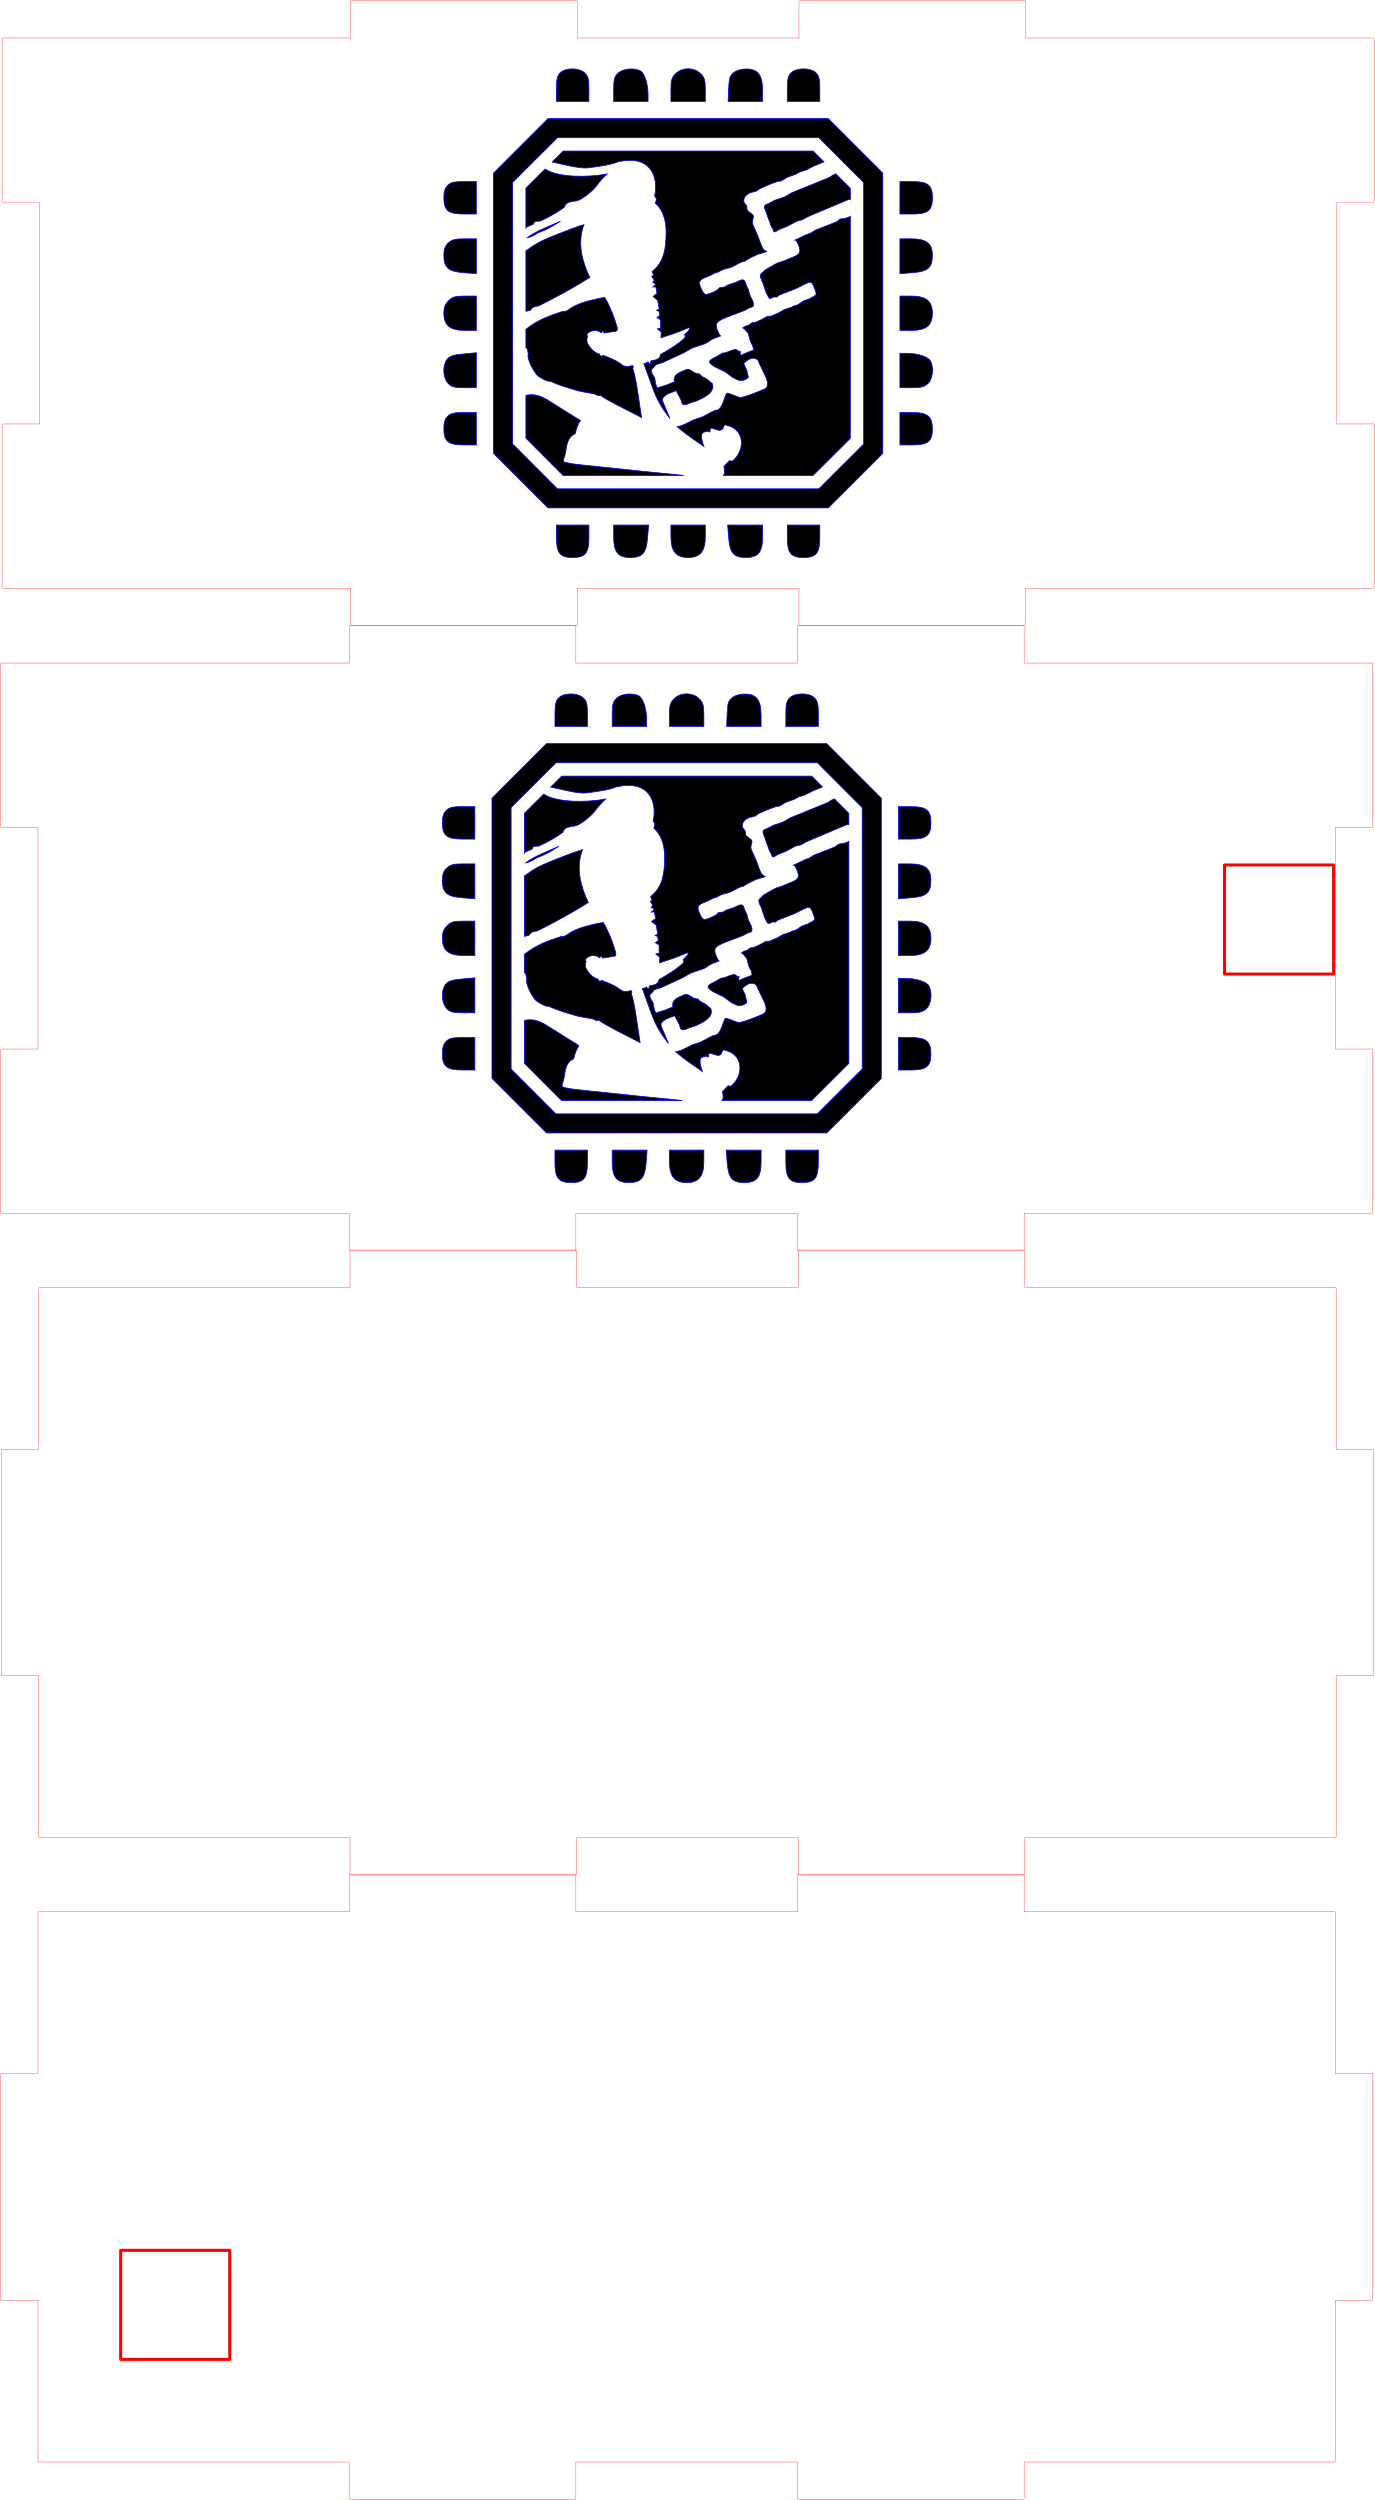
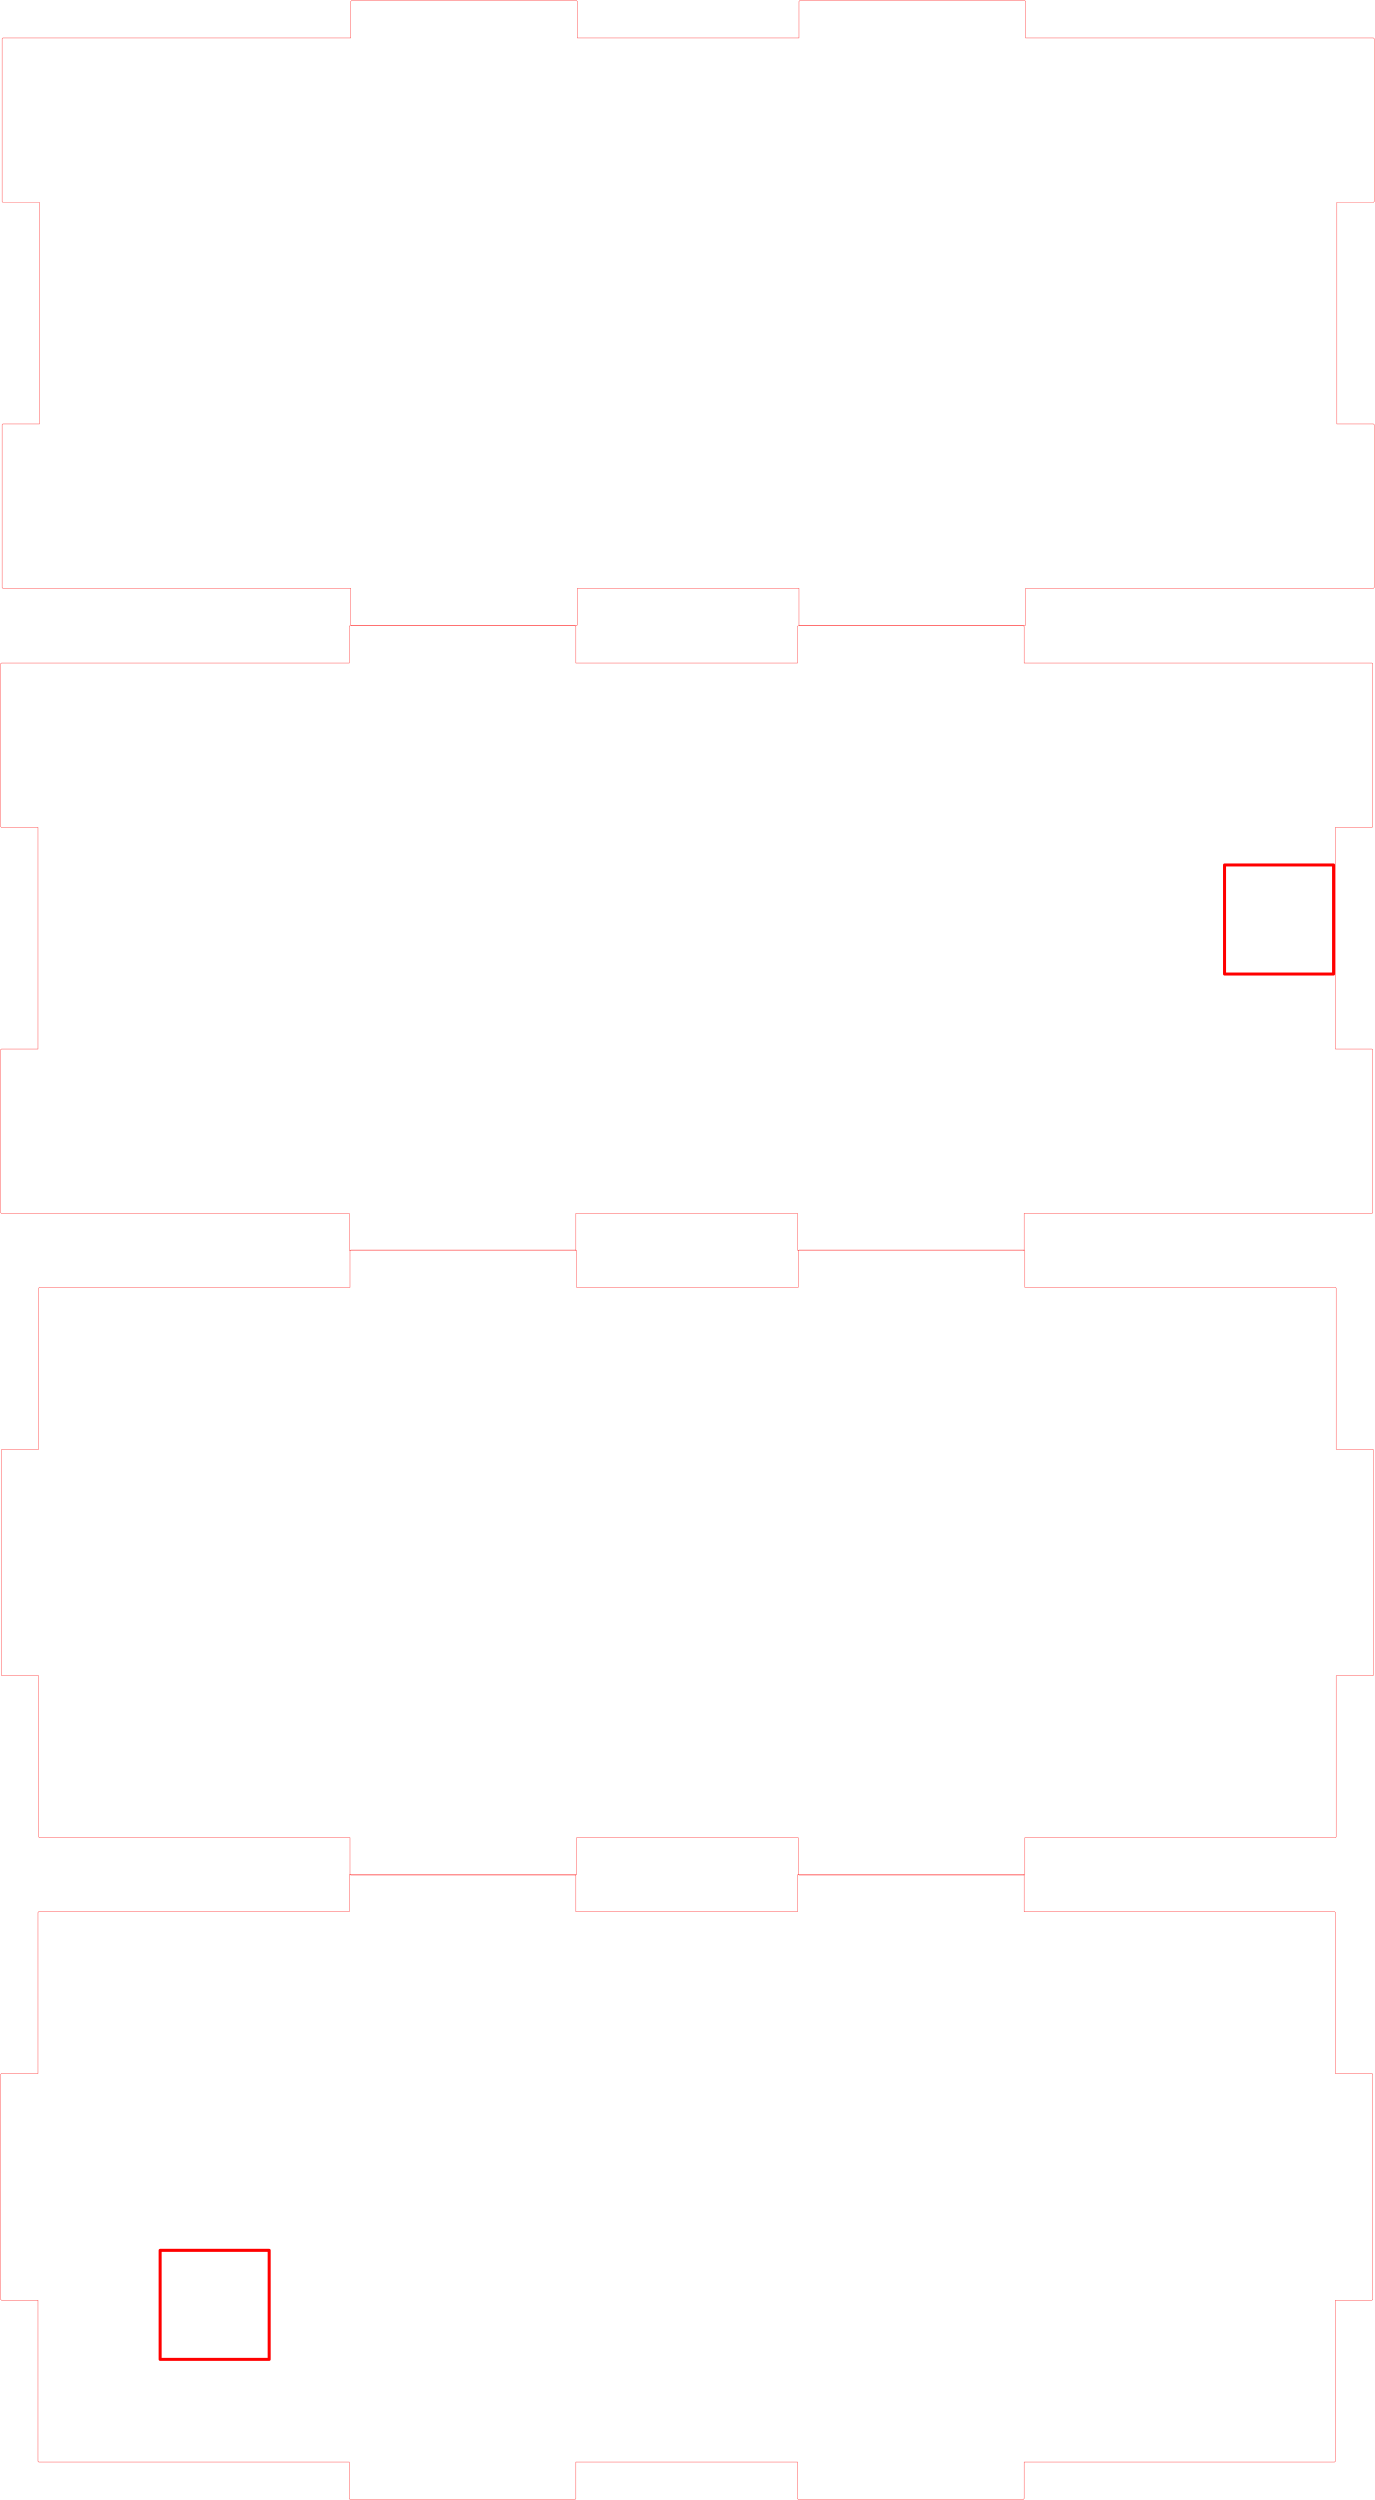
<svg xmlns="http://www.w3.org/2000/svg" id="svg7227" version="1.1" viewBox="0 0 110.418 200.782" height="200.782mm" width="110.418mm">
  <defs id="defs7221" />
  <path style="font-size:12px;vector-effect:non-scaling-stroke;fill:none;fill-rule:evenodd;stroke:#ff0000;stroke-width:0.1;stroke-linecap:round" id="top_outsideCutPath" d="m 46.25,200.673 v -2.941 h 17.8 v 2.941 l 0.059,0.059 h 18.082 l 0.059,-0.059 v -2.941 h 24.941 l 0.059,-0.059 v -12.941 h 2.941 l 0.059,-0.059 v -18.082 l -0.059,-0.059 h -2.941 v -12.941 l -0.059,-0.059 H 82.25 v -2.941 l -0.059,-0.059 H 64.109 l -0.059,0.059 v 2.941 h -17.8 v -2.941 l -0.059,-0.059 H 28.109 l -0.059,0.059 v 2.941 H 3.109 l -0.059,0.059 v 12.941 H 0.109 l -0.059,0.059 v 18.082 l 0.059,0.059 H 3.05 v 12.941 l 0.059,0.059 H 28.05 v 2.941 l 0.059,0.059 h 18.082 z" />
  <path style="font-size:12px;vector-effect:non-scaling-stroke;fill:none;fill-rule:evenodd;stroke:#ff0000;stroke-width:0.1;stroke-linecap:round" id="bottom_outsideCutPath" d="m 46.309,150.532 v -2.941 h 17.8 v 2.941 l 0.059,0.059 h 18.082 l 0.059,-0.059 v -2.941 h 24.941 l 0.059,-0.059 v -12.941 h 2.941 l 0.059,-0.059 V 116.45 l -0.059,-0.059 h -2.941 V 103.45 l -0.059,-0.059 h -24.941 v -2.941 l -0.059,-0.059 h -18.082 l -0.059,0.059 v 2.941 h -17.8 v -2.941 l -0.059,-0.059 h -18.082 l -0.059,0.059 v 2.941 h -24.941 l -0.059,0.059 v 12.941 h -2.941 l -0.059,0.059 v 18.082 l 0.059,0.059 h 2.941 v 12.941 l 0.059,0.059 h 24.941 v 2.941 l 0.059,0.059 h 18.082 z" />
  <path style="font-size:12px;vector-effect:non-scaling-stroke;fill:none;fill-rule:evenodd;stroke:#ff0000;stroke-width:0.1;stroke-linecap:round" id="left_outsideCutPath" d="m 0.109,66.45 h 2.941 v 17.8 h -2.941 l -0.059,0.059 v 13.082 l 0.059,0.059 h 27.941 v 2.941 l 0.059,0.059 h 18.082 l 0.059,-0.059 V 97.45 h 17.8 v 2.941 l 0.059,0.059 h 18.082 l 0.059,-0.059 V 97.45 h 27.941 l 0.059,-0.059 V 84.309 l -0.059,-0.059 h -2.941 v -17.8 h 2.941 l 0.059,-0.059 V 53.309 l -0.059,-0.059 -27.941,0 v -2.941 l -0.059,-0.059 h -18.082 l -0.059,0.059 v 2.941 h -17.8 v -2.941 l -0.059,-0.059 h -18.082 l -0.059,0.059 v 2.941 h -27.941 l -0.059,0.059 v 13.082 z" />
  <path style="font-size:12px;vector-effect:non-scaling-stroke;fill:none;fill-rule:evenodd;stroke:#ff0000;stroke-width:0.1;stroke-linecap:round" id="right_outsideCutPath" d="m 0.227,16.25 h 2.941 v 17.8 h -2.941 l -0.059,0.059 v 13.082 l 0.059,0.059 h 27.941 v 2.941 l 0.059,0.059 h 18.082 l 0.059,-0.059 V 47.25 h 17.8 v 2.941 l 0.059,0.059 h 18.082 l 0.059,-0.059 V 47.25 h 27.941 l 0.059,-0.059 V 34.109 l -0.059,-0.059 h -2.941 v -17.8 h 2.941 l 0.059,-0.059 V 3.109 l -0.059,-0.059 h -27.941 V 0.109 l -0.059,-0.059 h -18.082 l -0.059,0.059 V 3.05 h -17.8 l 0,-2.941 -0.059,-0.059 h -18.082 l -0.059,0.059 0,2.941 h -27.941 l -0.059,0.059 v 13.082 z" />
-   <g id="g10018" transform="matrix(0.06194267,0,0,0.06194267,45.04441,3.01008)">
-     <g transform="translate(-47.16182,-211.6889)" style="display:inline" id="layer1">
-       <path style="fill:#000000" d="" id="path3781" />
-       <path style="fill:#000000" d="" id="path3779" />
-       <flowRoot style="font-style:normal;font-variant:normal;font-weight:normal;font-stretch:normal;line-height:0.01%;font-family:DS-Digital;-inkscape-font-specification:DS-Digital;letter-spacing:0px;word-spacing:0px;fill:#000000;fill-opacity:1;stroke:none" id="flowRoot872" xml:space="preserve">
-         <flowRegion id="flowRegion874">
-           <rect y="293.423" x="19.639" height="6.714" width="97.433" id="rect876" />
-         </flowRegion>
-         <flowPara style="font-size:5.333px;line-height:1.25" id="flowPara878"> </flowPara>
-       </flowRoot>
-     </g>
-     <g id="layer2" style="stroke:#0000ff;stroke-opacity:1" transform="rotate(90,226.342,266.9474)">
-       <path id="path5432" d="M 135.289,75.922 99.938,111.273 64.586,146.627 v 181.666 181.666 l 35.352,35.352 35.352,35.354 H 316.957 498.625 l 35.35,-35.354 35.352,-35.352 V 328.293 146.627 L 533.975,111.273 498.625,75.922 H 316.957 Z m 12.258,24.742 H 317.033 486.518 l 29.035,29.109 29.033,29.109 v 169.486 169.486 l -29.109,29.033 -29.109,29.033 H 316.881 147.395 L 118.361,526.812 89.328,497.703 V 328.217 158.732 L 118.438,129.697 Z" style="display:inline;fill:#000000;stroke:#0000ff;stroke-width:1;stroke-opacity:1" />
-       <path id="path4277" d="m 154.984,117.984 -18.816,18.746 c 0.359,0.866 0.744,1.799 1.207,2.848 0.931,2.107 2.741,3.855 3.734,6.102 l 19.4,47.785 5.766,9.916 4.17,12.555 3.047,5.719 c 3.974,8.988 3.387,9.226 12.604,5.471 l 10.865,-3.93 c 2.779,-1.133 5.809,-1.704 8.34,-3.398 5.355,-3.508 7.535,-0.917 5.361,-5.832 l -2.012,-2.992 -4.592,-11.555 -6.551,-12.082 -1.811,-7.217 -3.896,-6.865 -18.395,-43.553 c -2.779,-6.286 -4.274,-9.443 -3.889,-11.717 z" style="display:inline;fill:#000000;stroke:#0000ff;stroke-opacity:1" />
-       <path id="path4275" d="m 191.336,117.984 c 0.571,1.255 1.184,2.62 1.922,4.289 l 1.615,9.121 c 0.891,1.626 2.745,2.694 3.49,4.379 l 10.752,27.441 4.314,7.025 1.486,4.533 7.158,14.932 c 0.307,-1.497 1.909,-2.664 6.061,-4.355 8.631,-3.517 11.966,-2.224 14.885,4.377 l 6.412,15.287 2.25,7.039 c 2.67,6.039 6.324,11.181 9.309,16.76 6.075,5.149 4.333,7.846 13.402,4.15 0.731,-0.298 1.193,-0.817 2.217,-1.234 l 13.686,-4.582 6.271,-3.385 c 2.779,-1.133 0.101,-4.848 -0.645,-6.533 -0.683,-1.545 0.469,-2.843 -0.027,-3.967 -0.559,-1.264 -1.87,-1.89 -2.367,-3.014 l -8.809,-22.266 -5.678,-11.277 c -2.484,-5.618 -3.664,-8.287 0.871,-10.135 0.084,-0.2 0.462,-0.519 1.047,-0.758 l 8.607,-3.176 c 4.242,-1.729 5.854,3.084 7.096,5.893 l 1.617,2.49 2.148,6.418 c 1.552,3.511 4.505,6.284 6.182,10.076 l 1.068,4.371 1.682,2.631 2.764,8.984 4.604,8.068 4.014,9.469 0.131,4.588 1.471,2.549 c 2.262,3.553 3.939,7.347 5.615,11.139 1.056,2.388 0.755,4.829 1.748,7.076 0.559,1.264 2.018,1.83 2.701,3.375 l 1.176,3.83 2.352,3.738 c 1.156,-2.452 4.003,-4.09 6.814,-6.818 4.282,-1.248 8.689,-2.218 12.785,-3.887 1.17,-0.477 2.092,-1.51 3.408,-2.047 l 5.701,-1.164 4.445,11.324 2.584,5.604 c -3.95,1.61 -5.272,-1.24 -5.152,0.203 0.364,3.167 -1.471,2.922 -2.229,4.723 -1.431,3.401 3.173,11.468 3.932,15.137 0.35,1.183 0.056,2.464 0.553,3.588 l 5.059,8.711 c 0.745,1.685 3.914,8.85 6.547,7.777 5.12,-2.086 9.254,-14.215 11.838,-18.914 2.016,-3.639 4.84,-6.614 7.273,-10.092 1.804,-2.558 2.923,-5.499 4.186,-8.5 1.449,-2.58 0.334,-6.271 -0.846,-8.939 -2.174,-4.916 -3.158,-4.014 -7.732,-2.646 l -4.613,0.883 -4.156,2.025 -4.156,2.025 c -4.831,-5.142 -10.399,-11.693 -4.23,-18.74 l 4.422,-1.723 17.055,-8.277 c 5.266,-2.145 12.978,-4.626 15.896,1.975 2.546,5.758 11.358,26.862 10.818,31.889 -0.616,2.903 -6.228,14.805 -5.482,16.49 1.118,2.528 18.469,5.07 21.512,11.951 l 1.07,4.371 c 2.546,5.758 6.053,10.959 8.723,16.998 l 3.014,9.545 5.863,11.701 c 1,2.261 2.762,6.44 3.219,9.945 l 1.303,-1.381 c 8.453,-10.06 16.462,-21.624 24.439,-33.289 -17.81,6.646 -18.957,1.626 -19.443,-3.855 -0.545,-0.38 -0.87,-0.759 -0.816,-1.139 0.064,-0.48 0.612,-0.726 1.18,-0.963 l -0.09,-1.928 c -3.055,0.093 -5.331,-0.377 -4.543,-3.064 1.837,-5.278 4.656,-10.996 0.455,-13.58 -4.751,-1.681 -5.753,-2.611 -4.361,-4.904 3.059,-13.376 12.52,-19.139 22.609,-19.152 8.36,-0.011 17.15,3.924 23.088,10.742 1.106,1.285 1.038,2.247 0.455,3.066 l -0.092,1.752 7.449,7.184 c 5.975,-1.572 9.502,-1.123 11.58,0.531 V 166.32 L 503.189,142.152 479.111,117.984 H 317.047 191.336 Z" style="display:inline;fill:#000000;stroke:#0000ff;stroke-opacity:1" />
-       <path id="path4273" d="m 120.656,152.184 -14.008,13.955 v 162.064 162.062 l 14.201,14.256 c 3.028,-14.495 8.384,-33.323 7.711,-45.479 -2.295,-19.052 -4.856,-33.089 -7.836,-39.271 -10.089,-43.611 19.894,-53.195 44.453,-48.068 1.929,-1.126 1.959,-3.741 8.994,-0.867 7.045,-7.974 19.111,-14.281 38.287,-14 19.176,0.281 37.257,1.682 50.463,18.211 2.092,-0.254 4.41,-3.776 6.197,0.373 l 5.141,-3.221 2.441,2.105 1.67,-3.221 2.184,-0.248 2.312,3.344 v -4.088 l 8.223,-1.486 4.111,5.203 4.883,-6.07 11.436,-1.982 1.541,3.469 1.543,-3.221 5.139,-0.99 2.955,3.84 2.826,-4.832 h 10.793 l 0.898,4.213 4.111,-5.08 7.453,0.248 c -4.003,-11.227 -4.595,-16.343 -12.85,-35.184 -0.646,-1.862 1.052,-2.297 2.186,-1.611 l 6.809,6.443 c 0.556,-0.956 1.259,-1.203 2.057,-0.992 1.41,0.416 2.651,0.994 3.34,2.105 5.976,6.56 12.568,16.238 19.914,29.734 l 3.855,1.238 c 1.73,1.998 3.461,3.997 3.854,7.93 0.103,2.191 0.571,3.149 1.156,3.715 2.678,0.315 5.32,0.644 0.9,3.469 l 1.799,3.346 0.381,2.158 32.754,-11.924 c 12.38,-4.507 23.319,-10.007 38.439,-21.957 -7.598,3.332 -17.007,7.171 -19.248,8.084 -2.267,0.924 -5.473,2.877 -8.209,0.371 -5.024,-4.921 -4.979,-7.623 -8.578,-16.541 6.904,-3.276 6.784,-4.113 11.904,-6.199 1.609,-0.656 2.82,-0.653 4.137,-1.189 4.681,-1.908 0.781,-8.773 -0.461,-11.582 l -2.35,-7.66 c -3.539,-8.005 -10.848,-24.919 -22.697,-20.09 -1.219,2.32 -3.162,3.777 -4.859,5.795 l -4.662,8.199 -2.346,2.115 c -0.776,0.979 -0.665,4.745 -1.861,6.725 -1.404,2.437 -3.37,4.519 -4.131,6.904 -0.457,1.431 -0.477,2.971 0.314,4.762 3.353,7.584 5.784,16.587 15.572,14.537 5.946,14.351 2.078,5.031 7.73,21.381 0.435,0.983 -2.555,2.035 -3.141,2.273 -3.365,1.371 -7.471,1.055 -10.543,2.307 l -4.311,2.754 c -5.413,2.206 -5.076,1.403 -8.902,-2.176 -1.144,-1.026 -2.725,-1.873 -3.408,-3.418 l -2.479,-7.939 -12.607,-27.35 -6.139,-10.758 -5.801,-17.025 c -1.677,-3.792 -4.816,-6.988 -6.555,-10.92 l -3.264,-8.949 -0.076,-0.143 c -1.167,1.403 -3.357,2.546 -6.715,3.914 -10.386,4.233 -12.148,0.641 -17.426,-11.297 l -8.867,-23.568 -3.379,-6.08 -1.361,-4.252 c -0.994,-2.247 -6.131,-0.983 -7.887,-0.268 l -8.09,3.961 -6.58,1.52 c -1.024,0.417 -2.069,1.175 -3.031,1.732 -2.278,1.094 -4.89,1.827 -7.23,2.781 -4.974,2.027 -0.22,8.875 1.084,11.824 l 3.572,10.809 2.385,3.834 0.75,5.994 c 0.683,1.545 2.625,1.25 5.357,7.43 5.278,11.937 5.568,12.98 -6.574,17.928 -9.362,3.815 -9.945,-2.578 -14.416,-12.689 l -2.984,-5.578 c -0.559,-1.264 -0.47,-2.626 -0.967,-3.75 l -3.297,-6.281 c -1.801,-4.073 -2.013,-8.46 -3.752,-12.393 l -5.885,-11.359 c -0.683,-1.545 -1.198,-3.49 -1.566,-5.494 -3.446,-5.06 -6.223,-10.558 -8.707,-16.176 l -4.061,-12.705 c -0.472,3.333 -3.3,5.542 -7.717,7.342 l -12.912,4.766 -14.443,6.383 c -4.242,1.729 -8.863,-1.692 -11.203,-0.738 -3.365,1.371 -4.05,6.457 -8,8.066 -1.609,0.656 -3.338,-0.132 -4.654,0.404 l -4.207,3.373 c -5.705,2.325 -10.716,-2.76 -12.766,-7.395 -1.18,-2.668 -1.149,-5.334 -2.059,-7.781 -0.909,-2.447 -3.01,-4.077 -4.004,-6.324 -3.043,-6.882 -6.147,-13.902 -8.396,-20.941 -0.785,-2.166 -0.383,-3.989 -1.314,-6.096 l -4.129,-6.604 c -1.677,-3.792 -2.706,-7.682 -4.236,-11.533 l -3.107,-5.861 -2.477,-7.941 -4.684,-9.031 -5.232,-12.617 c -0.204,-0.462 -0.382,-0.826 -0.58,-1.264 z" style="display:inline;fill:#000000;stroke:#0000ff;stroke-opacity:1" />
-       <path id="path4271" d="m 527.266,333.742 c -0.043,0.4 -0.091,0.792 -0.133,1.193 l -5.633,55.891 -7.268,69.379 c -1.275,11.562 -2.376,24.065 -4.814,29.348 -1.937,1.13 -5.705,-0.92 -8.723,-1.666 -3.891,-1.042 -6.229,-1.187 -8.992,-1.576 -13.445,-2.353 -16.337,-6.827 -18.354,-11.477 -6.719,-1.583 -12.717,-3.706 -17.262,-6.92 l -27.346,43.713 c -4.02,7.424 -7.872,14.968 -5.412,26.975 h 55.6 l 24.168,-24.076 24.168,-24.078 z" style="display:inline;fill:#000000;stroke:#0000ff;stroke-opacity:1" />
-       <path id="path4269" d="m 452.182,388.635 -34.795,5.256 c -10.468,1.581 -20.157,3.283 -28.982,6.133 l -1.816,-0.701 -1.852,0.914 0.146,0.828 c 1.276,4.336 1.865,9.187 -1.158,13.008 -6.529,8.254 -8.74,16.188 -12.334,24.406 2.436,3.195 0.757,4.121 -1.541,4.707 -1.227,4.365 -3.28,7.139 -5.525,9.539 -4.476,3.844 -8.067,6.351 -10.148,6.566 -2.441,0.352 -4.883,0.531 -7.324,-0.744 -1.038,0.767 -2.095,1.426 -3.469,0.248 -7.163,-7.445 -3.072,-15.064 -1.285,-17.84 -2.475,-1.794 -2.492,-2.996 0.514,-3.469 l -2.312,-15.361 c -0.938,-3.038 -4.155,-2.055 -6.168,-1.486 -11.978,3.381 -25.287,8.428 -37.816,15.752 4.897,26.574 9.795,38.129 14.691,44.828 1.528,2.854 3.663,3.553 3.598,9.787 5.257,16.404 10.98,32.705 23.143,47.596 h 23.773 c 0.107,-0.666 1.092,-1.298 2.355,-1.92 2.758,-0.405 4.998,-1.561 8.631,-0.701 7.307,-1.125 15.702,-5.009 23.258,-10.688 3.954,-2.971 6.31,-8.552 8.994,-14.191 l 0.455,-4.117 c 4.414,-9.884 8.009,-21.38 11.447,-33.113 2.228,-7.602 3.357,-15.471 4.633,-23.303 l 2.635,-5.955 -0.818,-2.279 c 7.21,-9.436 19.033,-34.61 29.072,-53.699 z" style="display:inline;fill:#000000;stroke:#0000ff;stroke-opacity:1" />
-       <path id="path4267" d="m 136.398,433.398 c 4.502,24.695 4.936,62.853 -6.389,80.318 l 0.715,0.717 24.078,24.168 h 52.516 c -0.628,-0.116 -1.257,-0.227 -1.885,-0.344 l -4.09,-9.549 c -4.605,-0.683 -3.645,-5.036 -3.906,-8.584 -4.75,-10.806 -10.724,-21.257 -17.896,-31.361 -8.708,-2.557 -6.478,-11.313 -9.086,-18.309 -2.286,-6.133 -12.168,-18.548 -18.51,-23.182 -6.142,-4.44 -11.112,-9.106 -15.547,-13.875 z" style="display:inline;fill:#000000;stroke:#0000ff;stroke-opacity:1" />
-       <path id="path4265" d="m 270.518,455.766 c -19.73,9.404 -43.899,16.717 -68.488,7.6 2.723,9.498 7.311,21.237 11.398,31.617 5.261,13.36 10.784,27.281 18.26,37.406 l 4.361,6.045 c -0.304,0.069 -0.601,0.111 -0.902,0.168 h 79.338 c -0.152,-1.677 -1.079,-4.185 -1.68,-6.342 -3.745,-1.677 -4.702,-4.41 -5.525,-10.529 -12.31,-24.647 -25.804,-48.861 -36.762,-65.965 z" style="display:inline;fill:#000000;stroke:#0000ff;stroke-opacity:1" />
-       <path id="path5428" d="m 197.529,493.756 c 6.933,14.719 12.301,30.946 21.621,43.363 -0.228,-2.206 -1.505,-5.423 -3.18,-9.023 -1.668,-2.433 -3.259,-4.53 -4.814,-8.936 -3.281,-9.295 -8.588,-17.278 -13.627,-25.404 z" style="display:inline;fill:#000000;stroke:#0000ff;stroke-opacity:1" />
-       <g id="g5444" style="display:inline;fill:#000000;stroke:#0000ff;stroke-opacity:1" transform="translate(-47.16182,-211.6889)">
-         <path id="path5442" d="m 198.346,851.734 c -3.933,-3.933 -4.948,-8.247 -4.948,-21.031 v -16.082 h 21.031 21.031 v 16.082 c 0,20.344 -4.562,25.979 -21.031,25.979 -7.835,0 -12.6,-1.466 -16.082,-4.948 z" style="fill:#000000;stroke:#0000ff;stroke-opacity:1" />
-         <path id="path5440" d="m 273.004,850.956 c -4.327,-4.605 -5.38,-8.723 -5.38,-21.031 v -15.305 h 22.607 22.607 l -1.333,16.605 c -1.601,19.945 -6.515,25.457 -22.692,25.457 -7.702,0 -11.835,-1.497 -15.808,-5.726 z" style="fill:#000000;stroke:#0000ff;stroke-opacity:1" />
-         <path id="path5438" d="m 347.924,850.609 c -5.109,-5.109 -6.073,-8.449 -6.073,-21.031 v -14.958 h 22.268 22.268 v 14.958 c 0,19.097 -6.578,27.104 -22.268,27.104 -7.448,0 -11.726,-1.605 -16.195,-6.073 z" style="fill:#000000;stroke:#0000ff;stroke-opacity:1" />
-         <path id="path5436" d="m 423.713,852.353 c -4.07,-3.336 -5.636,-8.165 -6.817,-21.031 l -1.534,-16.701 h 22.626 22.626 v 15.651 c 0,13.161 -0.911,16.507 -5.726,21.031 -7.185,6.75 -23.545,7.301 -31.174,1.05 z" style="fill:#000000;stroke:#0000ff;stroke-opacity:1" />
-         <path id="path5434" d="m 497.727,851.734 c -3.933,-3.933 -4.948,-8.247 -4.948,-21.031 v -16.082 h 21.031 21.031 v 16.082 c 0,20.344 -4.562,25.979 -21.031,25.979 -7.835,0 -12.6,-1.466 -16.082,-4.948 z" style="fill:#000000;stroke:#0000ff;stroke-opacity:1" />
-         <path id="path5426" d="m 52.367,705.755 c -6.825,-6.825 -6.772,-24.326 0.096,-31.698 4.184,-4.491 7.772,-5.415 21.031,-5.415 h 15.986 v 21.031 21.031 h -16.082 c -12.784,0 -17.098,-1.015 -21.031,-4.948 z" style="fill:#000000;stroke:#0000ff;stroke-opacity:1" />
-         <path id="path5424" d="m 638.757,689.672 v -21.031 h 16.082 c 20.344,0 25.979,4.562 25.979,21.031 0,16.469 -5.636,21.031 -25.979,21.031 h -16.082 z" style="fill:#000000;stroke:#0000ff;stroke-opacity:1" />
-         <path id="path5422" d="m 52.798,630.75 c -5.84,-6.216 -7.282,-20.736 -2.876,-28.967 2.855,-5.335 16.636,-9.808 30.28,-9.829 l 9.278,-0.014 v 22.268 22.268 h -15.651 c -13.161,0 -16.507,-0.911 -21.031,-5.726 z" style="fill:#000000;stroke:#0000ff;stroke-opacity:1" />
-         <path id="path5420" d="m 638.757,613.87 v -22.607 l 16.605,1.333 c 19.944,1.601 25.457,6.515 25.457,22.692 0,15.58 -7.082,21.188 -26.757,21.188 h -15.304 z" style="fill:#000000;stroke:#0000ff;stroke-opacity:1" />
-         <path id="path5418" d="m 53.491,556.177 c -8.44,-8.44 -8.44,-23.95 0,-32.39 5.109,-5.109 8.449,-6.073 21.031,-6.073 h 14.958 v 22.268 22.268 h -14.958 c -12.582,0 -15.922,-0.965 -21.031,-6.073 z" style="fill:#000000;stroke:#0000ff;stroke-opacity:1" />
-         <path id="path5416" d="m 638.757,539.982 v -22.268 h 14.958 c 19.097,0 27.104,6.578 27.104,22.268 0,15.69 -8.007,22.268 -27.104,22.268 h -14.958 z" style="fill:#000000;stroke:#0000ff;stroke-opacity:1" />
-         <path id="path5414" d="m 60.43,486.28 c -7.959,-1.535 -13.011,-10.13 -13.011,-22.133 0,-14.711 7.933,-20.66 27.55,-20.66 h 14.512 v 22.268 22.268 l -11.753,-0.337 c -6.464,-0.185 -14.248,-0.818 -17.298,-1.406 z" style="fill:#000000;stroke:#0000ff;stroke-opacity:1" />
-         <path id="path5412" d="m 638.757,466.094 v -22.607 h 15.651 c 19.457,0 26.411,5.67 26.411,21.535 0,15.798 -5.648,20.756 -25.457,22.346 l -16.605,1.333 z" style="fill:#000000;stroke:#0000ff;stroke-opacity:1" />
-         <path id="path5410" d="m 52.367,406.374 c -6.837,-6.837 -6.837,-25.328 0,-32.165 3.933,-3.933 8.247,-4.948 21.031,-4.948 h 16.082 v 21.031 21.031 h -16.082 c -12.784,0 -17.098,-1.015 -21.031,-4.948 z" style="fill:#000000;stroke:#0000ff;stroke-opacity:1" />
-         <path id="path5408" d="m 638.757,390.292 v -21.031 h 16.082 c 20.344,0 25.979,4.562 25.979,21.031 0,16.469 -5.636,21.031 -25.979,21.031 h -16.082 z" style="fill:#000000;stroke:#0000ff;stroke-opacity:1" />
-         <path id="path5406" d="m 193.397,249.261 c 0,-20.344 4.562,-25.979 21.031,-25.979 16.469,0 21.031,5.636 21.031,25.979 v 16.082 h -21.031 -21.031 z" style="fill:#000000;stroke:#0000ff;stroke-opacity:1" />
-         <path id="path5404" d="m 267.624,250.832 c 0,-19.755 5.924,-27.55 20.936,-27.55 16.454,0 21.335,5.416 22.944,25.457 l 1.333,16.605 h -22.607 -22.607 z" style="fill:#000000;stroke:#0000ff;stroke-opacity:1" />
-         <path id="path5402" d="m 341.851,250.386 c 0,-19.097 6.578,-27.104 22.268,-27.104 15.69,0 22.268,8.007 22.268,27.104 v 14.958 h -22.268 -22.268 z" style="fill:#000000;stroke:#0000ff;stroke-opacity:1" />
-         <path id="path5400" d="m 416.091,256.065 c 0.02,-13.644 4.493,-27.425 9.829,-30.28 8.647,-4.628 23.469,-2.998 29.314,3.223 4.326,4.605 5.38,8.723 5.38,21.031 v 15.304 h -22.268 -22.268 l 0.015,-9.278 z" style="fill:#000000;stroke:#0000ff;stroke-opacity:1" />
-         <path id="path3783" d="m 492.778,249.357 c 0,-19.93 5.067,-26.076 21.497,-26.076 15.957,0 20.564,5.821 20.564,25.979 v 16.082 h -21.031 -21.031 z" style="fill:#000000;stroke:#0000ff;stroke-opacity:1" />
-       </g>
-       <text transform="translate(-47.16182,-211.6889)" xml:space="preserve" style="font-style:normal;font-weight:normal;line-height:0%;font-family:sans-serif;letter-spacing:0px;word-spacing:0px;display:inline;fill:#000000;fill-opacity:1;stroke:#0000ff;stroke-width:0.938;stroke-opacity:1" x="340.179" y="396.112" id="text3835">
-         <tspan id="tspan3833" x="340.179" y="396.112" style="font-size:37.5px;line-height:1.25;stroke:#0000ff;stroke-width:0.938;stroke-opacity:1"> </tspan>
-         <tspan x="340.179" y="442.987" style="font-size:37.5px;line-height:1.25;stroke:#0000ff;stroke-width:0.938;stroke-opacity:1" id="tspan3837"> </tspan>
-       </text>
-       <flowRoot style="font-style:normal;font-weight:normal;line-height:0.01%;font-family:sans-serif;letter-spacing:0px;word-spacing:0px;display:inline;fill:#000000;fill-opacity:1;stroke:#0000ff;stroke-width:1px;stroke-linecap:butt;stroke-linejoin:miter;stroke-opacity:1" id="flowRoot5599" xml:space="preserve" transform="translate(-47.16182,-211.6889)">
-         <flowRegion id="flowRegion5601" style="stroke:#0000ff;stroke-opacity:1">
-           <rect y="351.344" x="184.434" height="171.626" width="127.225" id="rect5603" style="stroke:#0000ff;stroke-opacity:1" />
-         </flowRegion>
-         <flowPara style="font-size:35px;line-height:1.25;stroke:#0000ff;stroke-opacity:1" id="flowPara5605"> </flowPara>
-       </flowRoot>
-     </g>
-     <g id="layer2-1" style="stroke:#0000ff;stroke-opacity:1" transform="rotate(90,-179.8264,671.2058)">
-       <path id="path5432-3" d="M 135.289,75.922 99.938,111.273 64.586,146.627 v 181.666 181.666 l 35.352,35.352 35.352,35.354 H 316.957 498.625 l 35.35,-35.354 35.352,-35.352 V 328.293 146.627 L 533.975,111.273 498.625,75.922 H 316.957 Z m 12.258,24.742 H 317.033 486.518 l 29.035,29.109 29.033,29.109 v 169.486 169.486 l -29.109,29.033 -29.109,29.033 H 316.881 147.395 L 118.361,526.812 89.328,497.703 V 328.217 158.732 L 118.438,129.697 Z" style="display:inline;fill:#000000;stroke:#0000ff;stroke-width:1;stroke-opacity:1" />
-       <path id="path4277-2" d="m 154.984,117.984 -18.816,18.746 c 0.359,0.866 0.744,1.799 1.207,2.848 0.931,2.107 2.741,3.855 3.734,6.102 l 19.4,47.785 5.766,9.916 4.17,12.555 3.047,5.719 c 3.974,8.988 3.387,9.226 12.604,5.471 l 10.865,-3.93 c 2.779,-1.133 5.809,-1.704 8.34,-3.398 5.355,-3.508 7.535,-0.917 5.361,-5.832 l -2.012,-2.992 -4.592,-11.555 -6.551,-12.082 -1.811,-7.217 -3.896,-6.865 -18.395,-43.553 c -2.779,-6.286 -4.274,-9.443 -3.889,-11.717 z" style="display:inline;fill:#000000;stroke:#0000ff;stroke-opacity:1" />
-       <path id="path4275-1" d="m 191.336,117.984 c 0.571,1.255 1.184,2.62 1.922,4.289 l 1.615,9.121 c 0.891,1.626 2.745,2.694 3.49,4.379 l 10.752,27.441 4.314,7.025 1.486,4.533 7.158,14.932 c 0.307,-1.497 1.909,-2.664 6.061,-4.355 8.631,-3.517 11.966,-2.224 14.885,4.377 l 6.412,15.287 2.25,7.039 c 2.67,6.039 6.324,11.181 9.309,16.76 6.075,5.149 4.333,7.846 13.402,4.15 0.731,-0.298 1.193,-0.817 2.217,-1.234 l 13.686,-4.582 6.271,-3.385 c 2.779,-1.133 0.101,-4.848 -0.645,-6.533 -0.683,-1.545 0.469,-2.843 -0.027,-3.967 -0.559,-1.264 -1.87,-1.89 -2.367,-3.014 l -8.809,-22.266 -5.678,-11.277 c -2.484,-5.618 -3.664,-8.287 0.871,-10.135 0.084,-0.2 0.462,-0.519 1.047,-0.758 l 8.607,-3.176 c 4.242,-1.729 5.854,3.084 7.096,5.893 l 1.617,2.49 2.148,6.418 c 1.552,3.511 4.505,6.284 6.182,10.076 l 1.068,4.371 1.682,2.631 2.764,8.984 4.604,8.068 4.014,9.469 0.131,4.588 1.471,2.549 c 2.262,3.553 3.939,7.347 5.615,11.139 1.056,2.388 0.755,4.829 1.748,7.076 0.559,1.264 2.018,1.83 2.701,3.375 l 1.176,3.83 2.352,3.738 c 1.156,-2.452 4.003,-4.09 6.814,-6.818 4.282,-1.248 8.689,-2.218 12.785,-3.887 1.17,-0.477 2.092,-1.51 3.408,-2.047 l 5.701,-1.164 4.445,11.324 2.584,5.604 c -3.95,1.61 -5.272,-1.24 -5.152,0.203 0.364,3.167 -1.471,2.922 -2.229,4.723 -1.431,3.401 3.173,11.468 3.932,15.137 0.35,1.183 0.056,2.464 0.553,3.588 l 5.059,8.711 c 0.745,1.685 3.914,8.85 6.547,7.777 5.12,-2.086 9.254,-14.215 11.838,-18.914 2.016,-3.639 4.84,-6.614 7.273,-10.092 1.804,-2.558 2.923,-5.499 4.186,-8.5 1.449,-2.58 0.334,-6.271 -0.846,-8.939 -2.174,-4.916 -3.158,-4.014 -7.732,-2.646 l -4.613,0.883 -4.156,2.025 -4.156,2.025 c -4.831,-5.142 -10.399,-11.693 -4.23,-18.74 l 4.422,-1.723 17.055,-8.277 c 5.266,-2.145 12.978,-4.626 15.896,1.975 2.546,5.758 11.358,26.862 10.818,31.889 -0.616,2.903 -6.228,14.805 -5.482,16.49 1.118,2.528 18.469,5.07 21.512,11.951 l 1.07,4.371 c 2.546,5.758 6.053,10.959 8.723,16.998 l 3.014,9.545 5.863,11.701 c 1,2.261 2.762,6.44 3.219,9.945 l 1.303,-1.381 c 8.453,-10.06 16.462,-21.624 24.439,-33.289 -17.81,6.646 -18.957,1.626 -19.443,-3.855 -0.545,-0.38 -0.87,-0.759 -0.816,-1.139 0.064,-0.48 0.612,-0.726 1.18,-0.963 l -0.09,-1.928 c -3.055,0.093 -5.331,-0.377 -4.543,-3.064 1.837,-5.278 4.656,-10.996 0.455,-13.58 -4.751,-1.681 -5.753,-2.611 -4.361,-4.904 3.059,-13.376 12.52,-19.139 22.609,-19.152 8.36,-0.011 17.15,3.924 23.088,10.742 1.106,1.285 1.038,2.247 0.455,3.066 l -0.092,1.752 7.449,7.184 c 5.975,-1.572 9.502,-1.123 11.58,0.531 V 166.32 L 503.189,142.152 479.111,117.984 H 317.047 191.336 Z" style="display:inline;fill:#000000;stroke:#0000ff;stroke-opacity:1" />
-       <path id="path4273-5" d="m 120.656,152.184 -14.008,13.955 v 162.064 162.062 l 14.201,14.256 c 3.028,-14.495 8.384,-33.323 7.711,-45.479 -2.295,-19.052 -4.856,-33.089 -7.836,-39.271 -10.089,-43.611 19.894,-53.195 44.453,-48.068 1.929,-1.126 1.959,-3.741 8.994,-0.867 7.045,-7.974 19.111,-14.281 38.287,-14 19.176,0.281 37.257,1.682 50.463,18.211 2.092,-0.254 4.41,-3.776 6.197,0.373 l 5.141,-3.221 2.441,2.105 1.67,-3.221 2.184,-0.248 2.312,3.344 v -4.088 l 8.223,-1.486 4.111,5.203 4.883,-6.07 11.436,-1.982 1.541,3.469 1.543,-3.221 5.139,-0.99 2.955,3.84 2.826,-4.832 h 10.793 l 0.898,4.213 4.111,-5.08 7.453,0.248 c -4.003,-11.227 -4.595,-16.343 -12.85,-35.184 -0.646,-1.862 1.052,-2.297 2.186,-1.611 l 6.809,6.443 c 0.556,-0.956 1.259,-1.203 2.057,-0.992 1.41,0.416 2.651,0.994 3.34,2.105 5.976,6.56 12.568,16.238 19.914,29.734 l 3.855,1.238 c 1.73,1.998 3.461,3.997 3.854,7.93 0.103,2.191 0.571,3.149 1.156,3.715 2.678,0.315 5.32,0.644 0.9,3.469 l 1.799,3.346 0.381,2.158 32.754,-11.924 c 12.38,-4.507 23.319,-10.007 38.439,-21.957 -7.598,3.332 -17.007,7.171 -19.248,8.084 -2.267,0.924 -5.473,2.877 -8.209,0.371 -5.024,-4.921 -4.979,-7.623 -8.578,-16.541 6.904,-3.276 6.784,-4.113 11.904,-6.199 1.609,-0.656 2.82,-0.653 4.137,-1.189 4.681,-1.908 0.781,-8.773 -0.461,-11.582 l -2.35,-7.66 c -3.539,-8.005 -10.848,-24.919 -22.697,-20.09 -1.219,2.32 -3.162,3.777 -4.859,5.795 l -4.662,8.199 -2.346,2.115 c -0.776,0.979 -0.665,4.745 -1.861,6.725 -1.404,2.437 -3.37,4.519 -4.131,6.904 -0.457,1.431 -0.477,2.971 0.314,4.762 3.353,7.584 5.784,16.587 15.572,14.537 5.946,14.351 2.078,5.031 7.73,21.381 0.435,0.983 -2.555,2.035 -3.141,2.273 -3.365,1.371 -7.471,1.055 -10.543,2.307 l -4.311,2.754 c -5.413,2.206 -5.076,1.403 -8.902,-2.176 -1.144,-1.026 -2.725,-1.873 -3.408,-3.418 l -2.479,-7.939 -12.607,-27.35 -6.139,-10.758 -5.801,-17.025 c -1.677,-3.792 -4.816,-6.988 -6.555,-10.92 l -3.264,-8.949 -0.076,-0.143 c -1.167,1.403 -3.357,2.546 -6.715,3.914 -10.386,4.233 -12.148,0.641 -17.426,-11.297 l -8.867,-23.568 -3.379,-6.08 -1.361,-4.252 c -0.994,-2.247 -6.131,-0.983 -7.887,-0.268 l -8.09,3.961 -6.58,1.52 c -1.024,0.417 -2.069,1.175 -3.031,1.732 -2.278,1.094 -4.89,1.827 -7.23,2.781 -4.974,2.027 -0.22,8.875 1.084,11.824 l 3.572,10.809 2.385,3.834 0.75,5.994 c 0.683,1.545 2.625,1.25 5.357,7.43 5.278,11.937 5.568,12.98 -6.574,17.928 -9.362,3.815 -9.945,-2.578 -14.416,-12.689 l -2.984,-5.578 c -0.559,-1.264 -0.47,-2.626 -0.967,-3.75 l -3.297,-6.281 c -1.801,-4.073 -2.013,-8.46 -3.752,-12.393 l -5.885,-11.359 c -0.683,-1.545 -1.198,-3.49 -1.566,-5.494 -3.446,-5.06 -6.223,-10.558 -8.707,-16.176 l -4.061,-12.705 c -0.472,3.333 -3.3,5.542 -7.717,7.342 l -12.912,4.766 -14.443,6.383 c -4.242,1.729 -8.863,-1.692 -11.203,-0.738 -3.365,1.371 -4.05,6.457 -8,8.066 -1.609,0.656 -3.338,-0.132 -4.654,0.404 l -4.207,3.373 c -5.705,2.325 -10.716,-2.76 -12.766,-7.395 -1.18,-2.668 -1.149,-5.334 -2.059,-7.781 -0.909,-2.447 -3.01,-4.077 -4.004,-6.324 -3.043,-6.882 -6.147,-13.902 -8.396,-20.941 -0.785,-2.166 -0.383,-3.989 -1.314,-6.096 l -4.129,-6.604 c -1.677,-3.792 -2.706,-7.682 -4.236,-11.533 l -3.107,-5.861 -2.477,-7.941 -4.684,-9.031 -5.232,-12.617 c -0.204,-0.462 -0.382,-0.826 -0.58,-1.264 z" style="display:inline;fill:#000000;stroke:#0000ff;stroke-opacity:1" />
-       <path id="path4271-9" d="m 527.266,333.742 c -0.043,0.4 -0.091,0.792 -0.133,1.193 l -5.633,55.891 -7.268,69.379 c -1.275,11.562 -2.376,24.065 -4.814,29.348 -1.937,1.13 -5.705,-0.92 -8.723,-1.666 -3.891,-1.042 -6.229,-1.187 -8.992,-1.576 -13.445,-2.353 -16.337,-6.827 -18.354,-11.477 -6.719,-1.583 -12.717,-3.706 -17.262,-6.92 l -27.346,43.713 c -4.02,7.424 -7.872,14.968 -5.412,26.975 h 55.6 l 24.168,-24.076 24.168,-24.078 z" style="display:inline;fill:#000000;stroke:#0000ff;stroke-opacity:1" />
-       <path id="path4269-9" d="m 452.182,388.635 -34.795,5.256 c -10.468,1.581 -20.157,3.283 -28.982,6.133 l -1.816,-0.701 -1.852,0.914 0.146,0.828 c 1.276,4.336 1.865,9.187 -1.158,13.008 -6.529,8.254 -8.74,16.188 -12.334,24.406 2.436,3.195 0.757,4.121 -1.541,4.707 -1.227,4.365 -3.28,7.139 -5.525,9.539 -4.476,3.844 -8.067,6.351 -10.148,6.566 -2.441,0.352 -4.883,0.531 -7.324,-0.744 -1.038,0.767 -2.095,1.426 -3.469,0.248 -7.163,-7.445 -3.072,-15.064 -1.285,-17.84 -2.475,-1.794 -2.492,-2.996 0.514,-3.469 l -2.312,-15.361 c -0.938,-3.038 -4.155,-2.055 -6.168,-1.486 -11.978,3.381 -25.287,8.428 -37.816,15.752 4.897,26.574 9.795,38.129 14.691,44.828 1.528,2.854 3.663,3.553 3.598,9.787 5.257,16.404 10.98,32.705 23.143,47.596 h 23.773 c 0.107,-0.666 1.092,-1.298 2.355,-1.92 2.758,-0.405 4.998,-1.561 8.631,-0.701 7.307,-1.125 15.702,-5.009 23.258,-10.688 3.954,-2.971 6.31,-8.552 8.994,-14.191 l 0.455,-4.117 c 4.414,-9.884 8.009,-21.38 11.447,-33.113 2.228,-7.602 3.357,-15.471 4.633,-23.303 l 2.635,-5.955 -0.818,-2.279 c 7.21,-9.436 19.033,-34.61 29.072,-53.699 z" style="display:inline;fill:#000000;stroke:#0000ff;stroke-opacity:1" />
-       <path id="path4267-1" d="m 136.398,433.398 c 4.502,24.695 4.936,62.853 -6.389,80.318 l 0.715,0.717 24.078,24.168 h 52.516 c -0.628,-0.116 -1.257,-0.227 -1.885,-0.344 l -4.09,-9.549 c -4.605,-0.683 -3.645,-5.036 -3.906,-8.584 -4.75,-10.806 -10.724,-21.257 -17.896,-31.361 -8.708,-2.557 -6.478,-11.313 -9.086,-18.309 -2.286,-6.133 -12.168,-18.548 -18.51,-23.182 -6.142,-4.44 -11.112,-9.106 -15.547,-13.875 z" style="display:inline;fill:#000000;stroke:#0000ff;stroke-opacity:1" />
-       <path id="path4265-4" d="m 270.518,455.766 c -19.73,9.404 -43.899,16.717 -68.488,7.6 2.723,9.498 7.311,21.237 11.398,31.617 5.261,13.36 10.784,27.281 18.26,37.406 l 4.361,6.045 c -0.304,0.069 -0.601,0.111 -0.902,0.168 h 79.338 c -0.152,-1.677 -1.079,-4.185 -1.68,-6.342 -3.745,-1.677 -4.702,-4.41 -5.525,-10.529 -12.31,-24.647 -25.804,-48.861 -36.762,-65.965 z" style="display:inline;fill:#000000;stroke:#0000ff;stroke-opacity:1" />
-       <path id="path5428-9" d="m 197.529,493.756 c 6.933,14.719 12.301,30.946 21.621,43.363 -0.228,-2.206 -1.505,-5.423 -3.18,-9.023 -1.668,-2.433 -3.259,-4.53 -4.814,-8.936 -3.281,-9.295 -8.588,-17.278 -13.627,-25.404 z" style="display:inline;fill:#000000;stroke:#0000ff;stroke-opacity:1" />
-       <g id="g5444-1" style="display:inline;fill:#000000;stroke:#0000ff;stroke-opacity:1" transform="translate(-47.16182,-211.6889)">
-         <path id="path5442-0" d="m 198.346,851.734 c -3.933,-3.933 -4.948,-8.247 -4.948,-21.031 v -16.082 h 21.031 21.031 v 16.082 c 0,20.344 -4.562,25.979 -21.031,25.979 -7.835,0 -12.6,-1.466 -16.082,-4.948 z" style="fill:#000000;stroke:#0000ff;stroke-opacity:1" />
-         <path id="path5440-7" d="m 273.004,850.956 c -4.327,-4.605 -5.38,-8.723 -5.38,-21.031 v -15.305 h 22.607 22.607 l -1.333,16.605 c -1.601,19.945 -6.515,25.457 -22.692,25.457 -7.702,0 -11.835,-1.497 -15.808,-5.726 z" style="fill:#000000;stroke:#0000ff;stroke-opacity:1" />
-         <path id="path5438-5" d="m 347.924,850.609 c -5.109,-5.109 -6.073,-8.449 -6.073,-21.031 v -14.958 h 22.268 22.268 v 14.958 c 0,19.097 -6.578,27.104 -22.268,27.104 -7.448,0 -11.726,-1.605 -16.195,-6.073 z" style="fill:#000000;stroke:#0000ff;stroke-opacity:1" />
-         <path id="path5436-8" d="m 423.713,852.353 c -4.07,-3.336 -5.636,-8.165 -6.817,-21.031 l -1.534,-16.701 h 22.626 22.626 v 15.651 c 0,13.161 -0.911,16.507 -5.726,21.031 -7.185,6.75 -23.545,7.301 -31.174,1.05 z" style="fill:#000000;stroke:#0000ff;stroke-opacity:1" />
-         <path id="path5434-7" d="m 497.727,851.734 c -3.933,-3.933 -4.948,-8.247 -4.948,-21.031 v -16.082 h 21.031 21.031 v 16.082 c 0,20.344 -4.562,25.979 -21.031,25.979 -7.835,0 -12.6,-1.466 -16.082,-4.948 z" style="fill:#000000;stroke:#0000ff;stroke-opacity:1" />
-         <path id="path5426-0" d="m 52.367,705.755 c -6.825,-6.825 -6.772,-24.326 0.096,-31.698 4.184,-4.491 7.772,-5.415 21.031,-5.415 h 15.986 v 21.031 21.031 h -16.082 c -12.784,0 -17.098,-1.015 -21.031,-4.948 z" style="fill:#000000;stroke:#0000ff;stroke-opacity:1" />
-         <path id="path5424-4" d="m 638.757,689.672 v -21.031 h 16.082 c 20.344,0 25.979,4.562 25.979,21.031 0,16.469 -5.636,21.031 -25.979,21.031 h -16.082 z" style="fill:#000000;stroke:#0000ff;stroke-opacity:1" />
-         <path id="path5422-8" d="m 52.798,630.75 c -5.84,-6.216 -7.282,-20.736 -2.876,-28.967 2.855,-5.335 16.636,-9.808 30.28,-9.829 l 9.278,-0.014 v 22.268 22.268 h -15.651 c -13.161,0 -16.507,-0.911 -21.031,-5.726 z" style="fill:#000000;stroke:#0000ff;stroke-opacity:1" />
-         <path id="path5420-0" d="m 638.757,613.87 v -22.607 l 16.605,1.333 c 19.944,1.601 25.457,6.515 25.457,22.692 0,15.58 -7.082,21.188 -26.757,21.188 h -15.304 z" style="fill:#000000;stroke:#0000ff;stroke-opacity:1" />
-         <path id="path5418-4" d="m 53.491,556.177 c -8.44,-8.44 -8.44,-23.95 0,-32.39 5.109,-5.109 8.449,-6.073 21.031,-6.073 h 14.958 v 22.268 22.268 h -14.958 c -12.582,0 -15.922,-0.965 -21.031,-6.073 z" style="fill:#000000;stroke:#0000ff;stroke-opacity:1" />
-         <path id="path5416-2" d="m 638.757,539.982 v -22.268 h 14.958 c 19.097,0 27.104,6.578 27.104,22.268 0,15.69 -8.007,22.268 -27.104,22.268 h -14.958 z" style="fill:#000000;stroke:#0000ff;stroke-opacity:1" />
-         <path id="path5414-9" d="m 60.43,486.28 c -7.959,-1.535 -13.011,-10.13 -13.011,-22.133 0,-14.711 7.933,-20.66 27.55,-20.66 h 14.512 v 22.268 22.268 l -11.753,-0.337 c -6.464,-0.185 -14.248,-0.818 -17.298,-1.406 z" style="fill:#000000;stroke:#0000ff;stroke-opacity:1" />
-         <path id="path5412-6" d="m 638.757,466.094 v -22.607 h 15.651 c 19.457,0 26.411,5.67 26.411,21.535 0,15.798 -5.648,20.756 -25.457,22.346 l -16.605,1.333 z" style="fill:#000000;stroke:#0000ff;stroke-opacity:1" />
-         <path id="path5410-1" d="m 52.367,406.374 c -6.837,-6.837 -6.837,-25.328 0,-32.165 3.933,-3.933 8.247,-4.948 21.031,-4.948 h 16.082 v 21.031 21.031 h -16.082 c -12.784,0 -17.098,-1.015 -21.031,-4.948 z" style="fill:#000000;stroke:#0000ff;stroke-opacity:1" />
-         <path id="path5408-0" d="m 638.757,390.292 v -21.031 h 16.082 c 20.344,0 25.979,4.562 25.979,21.031 0,16.469 -5.636,21.031 -25.979,21.031 h -16.082 z" style="fill:#000000;stroke:#0000ff;stroke-opacity:1" />
-         <path id="path5406-4" d="m 193.397,249.261 c 0,-20.344 4.562,-25.979 21.031,-25.979 16.469,0 21.031,5.636 21.031,25.979 v 16.082 h -21.031 -21.031 z" style="fill:#000000;stroke:#0000ff;stroke-opacity:1" />
-         <path id="path5404-2" d="m 267.624,250.832 c 0,-19.755 5.924,-27.55 20.936,-27.55 16.454,0 21.335,5.416 22.944,25.457 l 1.333,16.605 h -22.607 -22.607 z" style="fill:#000000;stroke:#0000ff;stroke-opacity:1" />
-         <path id="path5402-2" d="m 341.851,250.386 c 0,-19.097 6.578,-27.104 22.268,-27.104 15.69,0 22.268,8.007 22.268,27.104 v 14.958 h -22.268 -22.268 z" style="fill:#000000;stroke:#0000ff;stroke-opacity:1" />
-         <path id="path5400-2" d="m 416.091,256.065 c 0.02,-13.644 4.493,-27.425 9.829,-30.28 8.647,-4.628 23.469,-2.998 29.314,3.223 4.326,4.605 5.38,8.723 5.38,21.031 v 15.304 h -22.268 -22.268 l 0.015,-9.278 z" style="fill:#000000;stroke:#0000ff;stroke-opacity:1" />
-         <path id="path3783-0" d="m 492.778,249.357 c 0,-19.93 5.067,-26.076 21.497,-26.076 15.957,0 20.564,5.821 20.564,25.979 v 16.082 h -21.031 -21.031 z" style="fill:#000000;stroke:#0000ff;stroke-opacity:1" />
-       </g>
-       <text transform="translate(-47.16182,-211.6889)" xml:space="preserve" style="font-style:normal;font-weight:normal;line-height:0%;font-family:sans-serif;letter-spacing:0px;word-spacing:0px;display:inline;fill:#000000;fill-opacity:1;stroke:#0000ff;stroke-width:0.938;stroke-opacity:1" x="340.179" y="396.112" id="text3835-5">
-         <tspan id="tspan3833-5" x="340.179" y="396.112" style="font-size:37.5px;line-height:1.25;stroke:#0000ff;stroke-width:0.938;stroke-opacity:1"> </tspan>
-         <tspan x="340.179" y="442.987" style="font-size:37.5px;line-height:1.25;stroke:#0000ff;stroke-width:0.938;stroke-opacity:1" id="tspan3837-2"> </tspan>
-       </text>
-       <flowRoot style="font-style:normal;font-weight:normal;line-height:0.01%;font-family:sans-serif;letter-spacing:0px;word-spacing:0px;display:inline;fill:#000000;fill-opacity:1;stroke:#0000ff;stroke-width:1px;stroke-linecap:butt;stroke-linejoin:miter;stroke-opacity:1" id="flowRoot5599-9" xml:space="preserve" transform="translate(-47.16182,-211.6889)">
-         <flowRegion id="flowRegion5601-0" style="stroke:#0000ff;stroke-opacity:1">
-           <rect y="351.344" x="184.434" height="171.626" width="127.225" id="rect5603-2" style="stroke:#0000ff;stroke-opacity:1" />
-         </flowRegion>
-         <flowPara style="font-size:35px;line-height:1.25;stroke:#0000ff;stroke-opacity:1" id="flowPara5605-8"> </flowPara>
-       </flowRoot>
-     </g>
-   </g>
-   <rect style="opacity:1;fill:none;fill-opacity:1;fill-rule:evenodd;stroke:#ff0000;stroke-width:0.243;stroke-linecap:round;stroke-linejoin:round;stroke-miterlimit:4;stroke-dasharray:none;stroke-opacity:1" id="rect827" width="8.757" height="8.757" x="9.692" y="180.731" />
+   <rect style="opacity:1;fill:none;fill-opacity:1;fill-rule:evenodd;stroke:#ff0000;stroke-width:0.243;stroke-linecap:round;stroke-linejoin:round;stroke-miterlimit:4;stroke-dasharray:none;stroke-opacity:1" id="rect827" width="8.757" height="8.757" x="12.861" y="180.731" />
  <rect style="opacity:1;fill:none;fill-opacity:1;fill-rule:evenodd;stroke:#ff0000;stroke-width:0.243;stroke-linecap:round;stroke-linejoin:round;stroke-miterlimit:4;stroke-dasharray:none;stroke-opacity:1" id="rect827-3" width="8.757" height="8.757" x="98.346" y="69.469" />
</svg>
